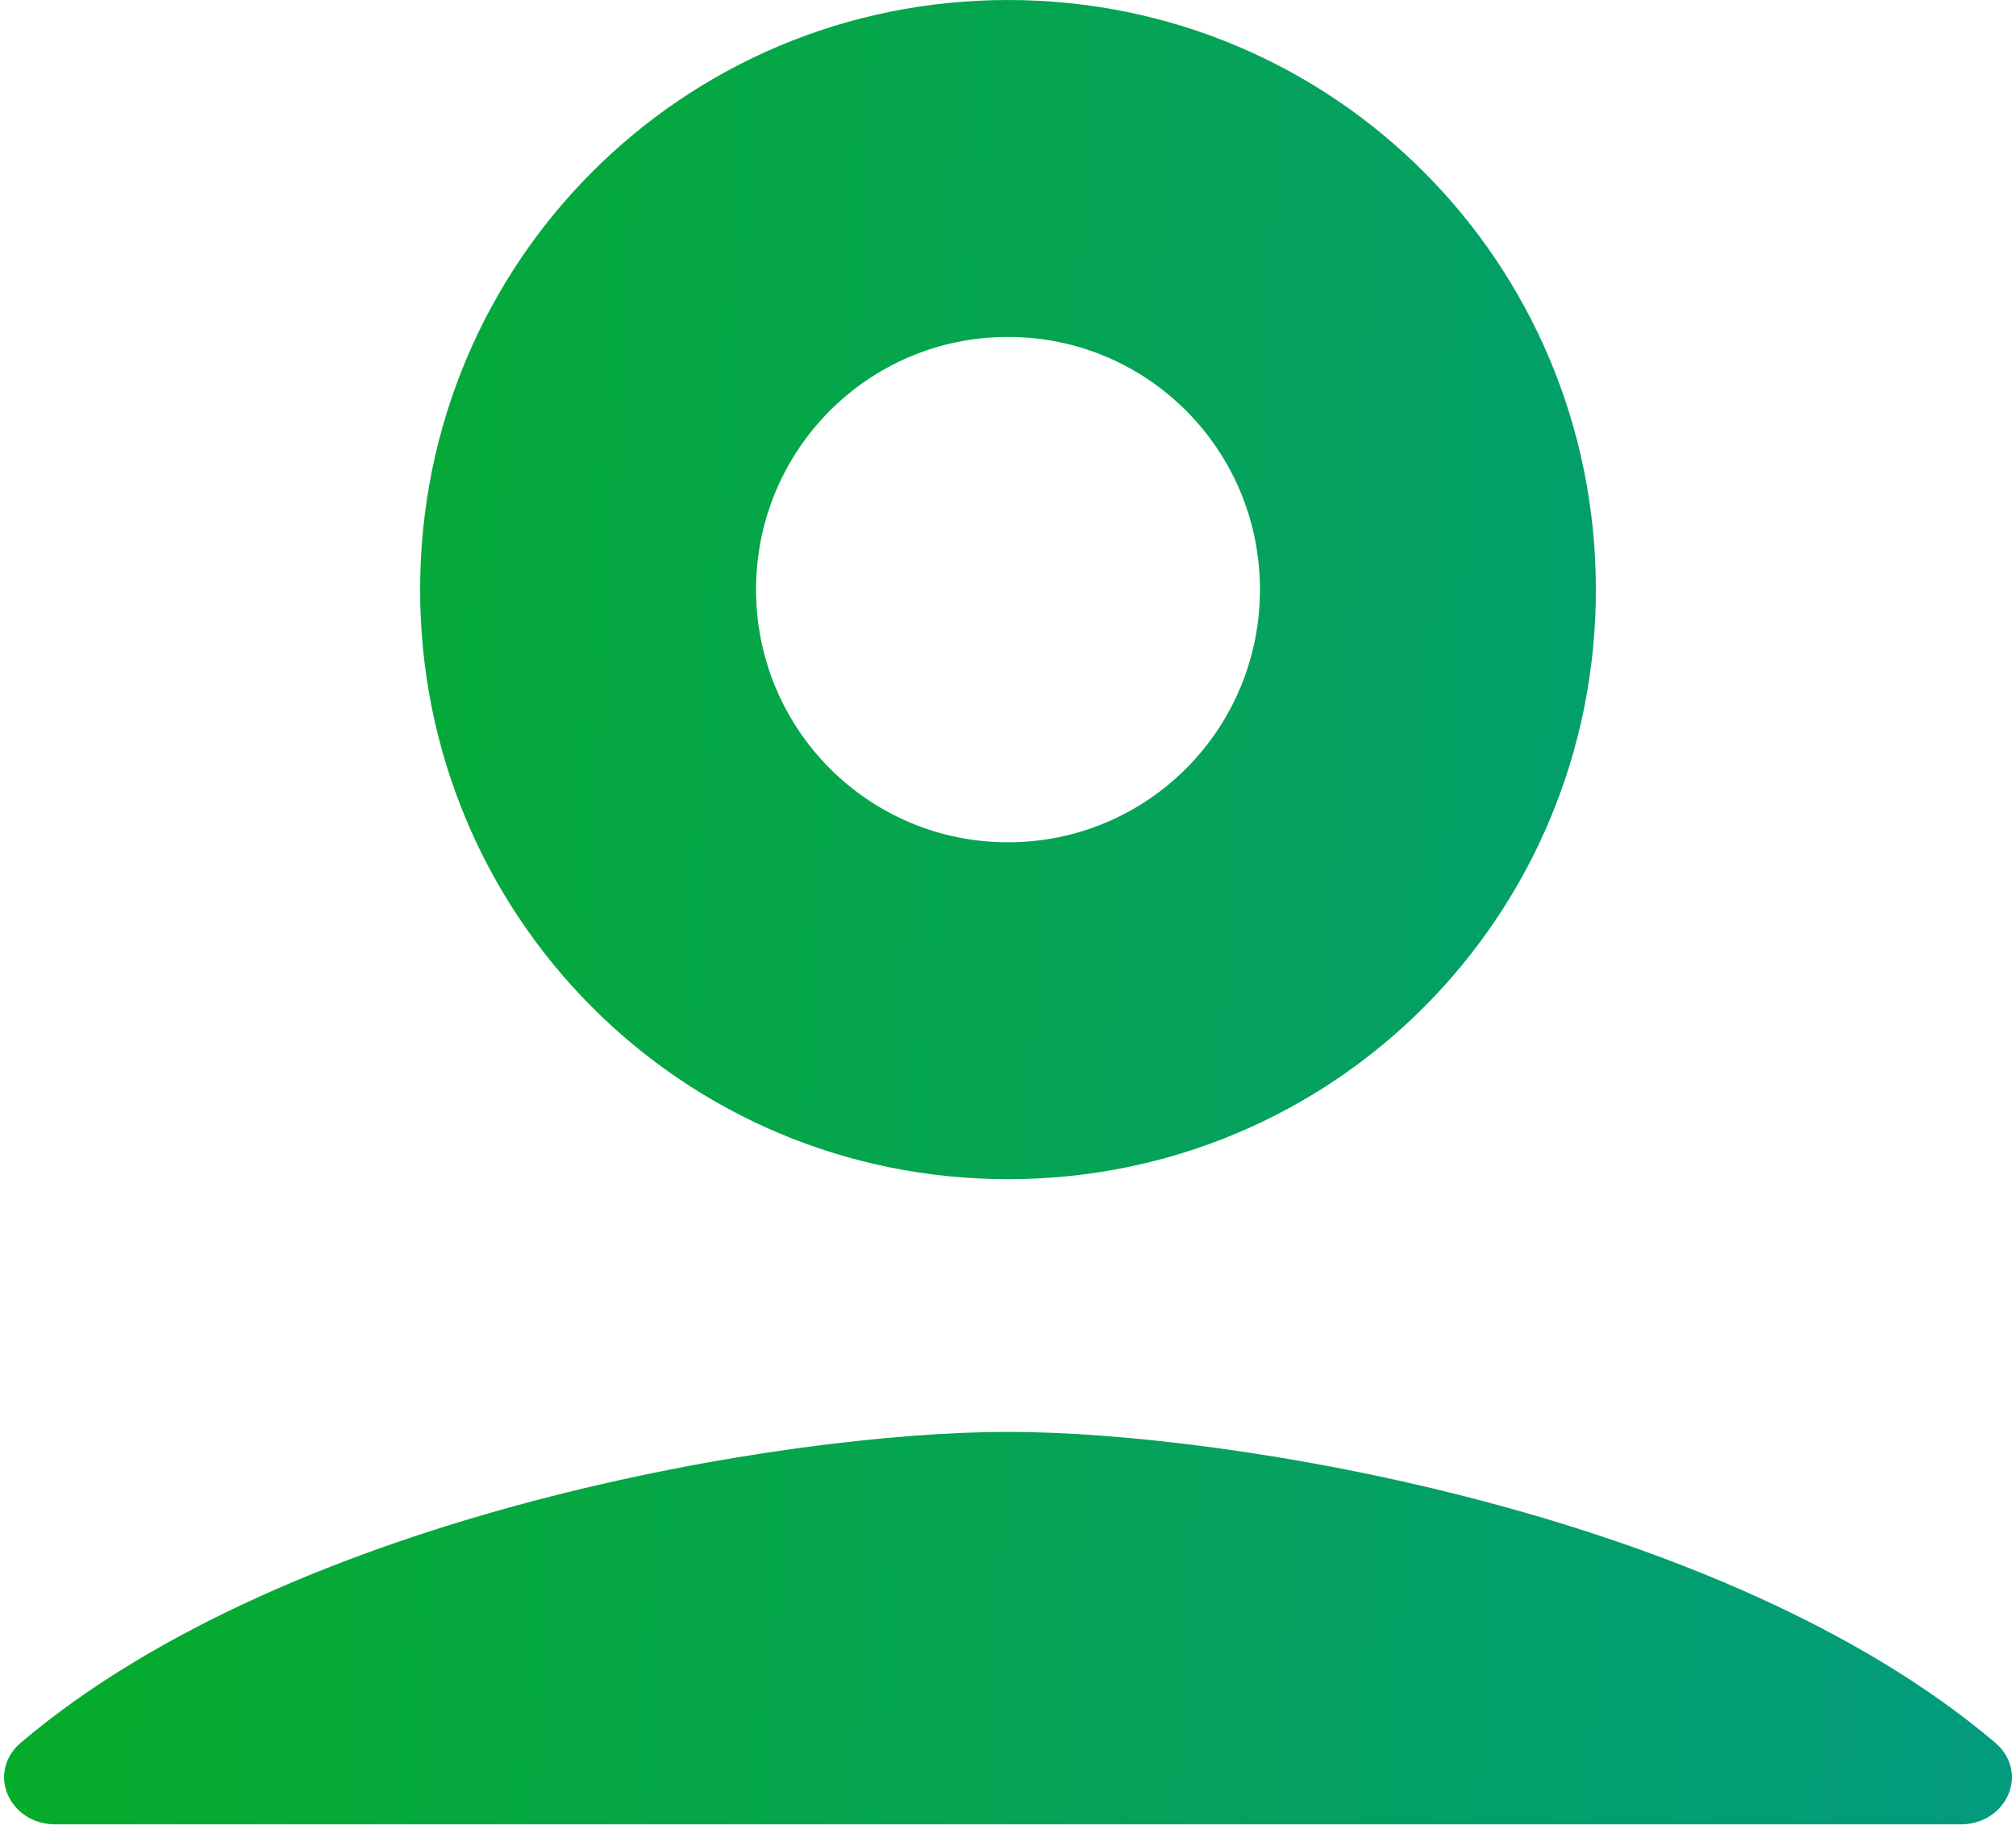
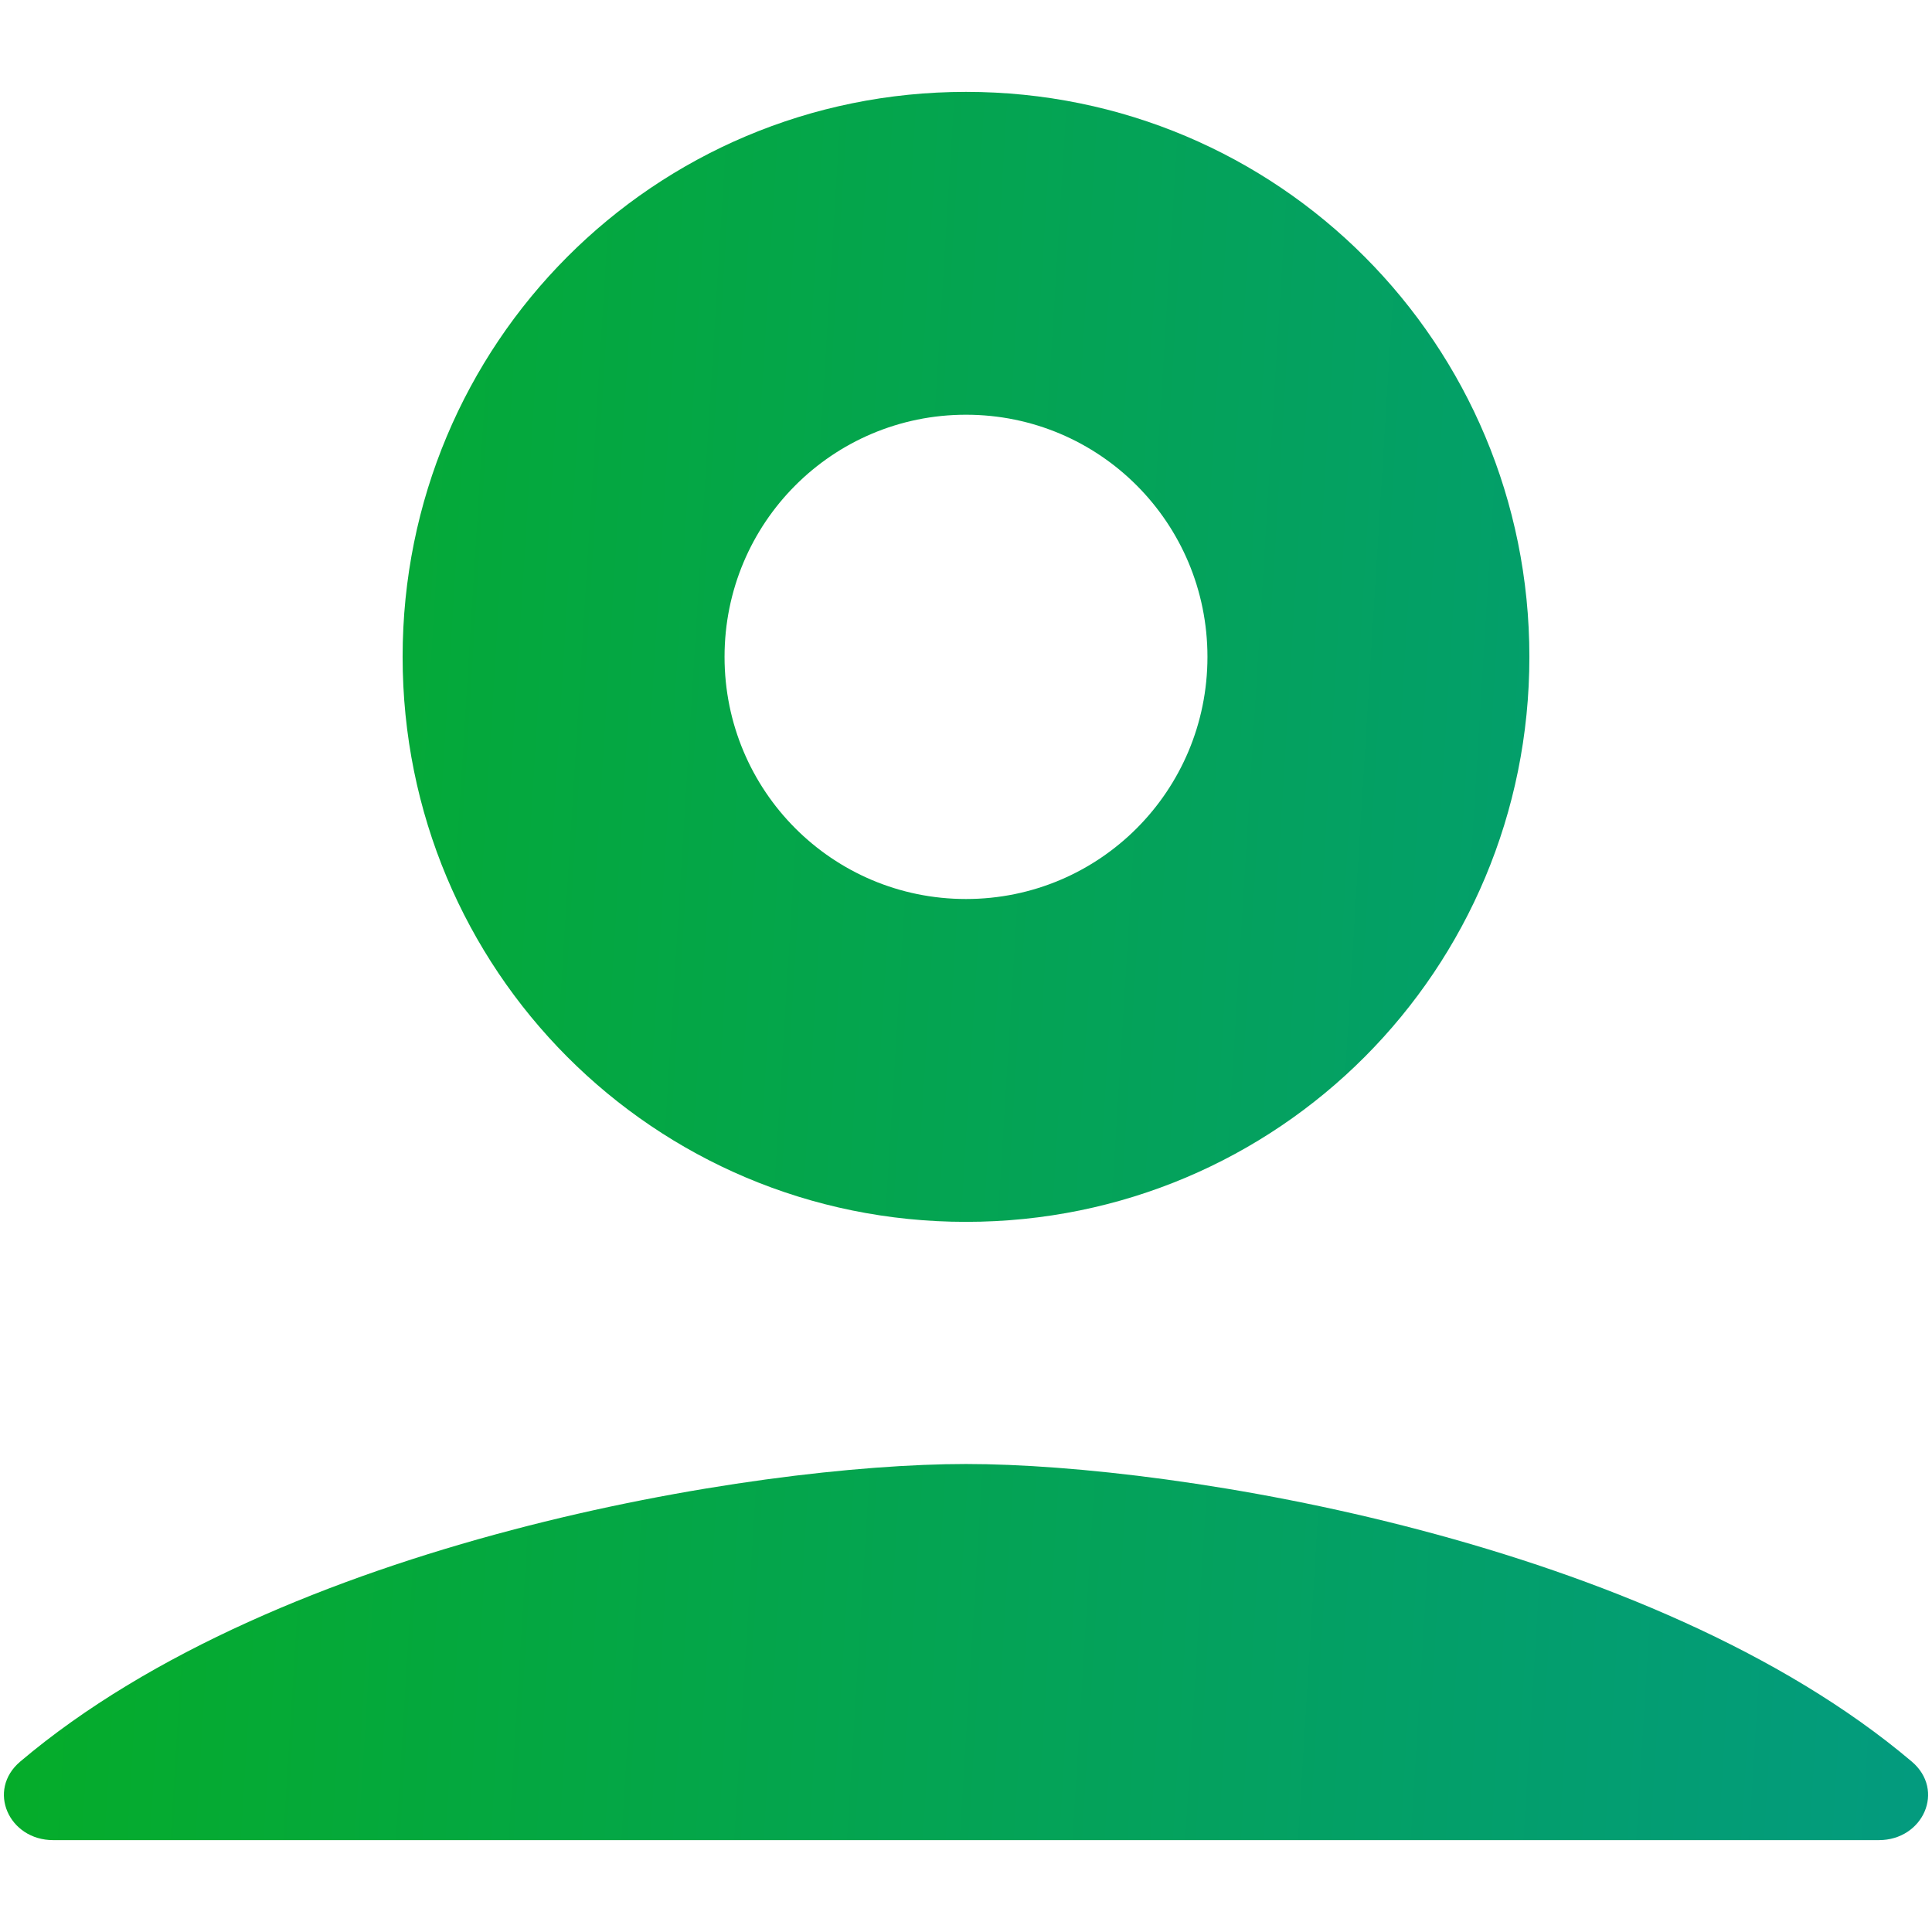
- <svg xmlns="http://www.w3.org/2000/svg" width="368" height="333" viewBox="0 0 368 333" fill="none">
+ <svg xmlns="http://www.w3.org/2000/svg" width="42" height="42" viewBox="0 0 368 333" fill="none">
  <path fill-rule="evenodd" clip-rule="evenodd" d="M184 0C124.519 0 76.689 47.967 76.689 107.618C76.689 167.269 124.519 215.235 184 215.235C243.481 215.235 291.311 167.269 291.311 107.618C291.311 47.967 243.481 0 184 0ZM138.009 107.618C138.009 133.139 158.552 153.74 184 153.74C209.448 153.74 229.991 133.139 229.991 107.618C229.991 82.097 209.448 61.496 184 61.496C158.552 61.496 138.009 82.097 138.009 107.618Z" fill="url(#paint0_linear_291_1670)" />
  <path d="M184 261.357C224.3 261.357 314.55 276.061 364.141 318.033C370.584 323.485 366.316 333 357.876 333H10.124C1.684 333 -2.584 323.485 3.859 318.033C53.45 276.061 143.7 261.357 184 261.357Z" fill="url(#paint1_linear_291_1670)" />
  <defs>
    <linearGradient id="paint0_linear_291_1670" x1="-11" y1="166.5" x2="1058.77" y2="232.376" gradientUnits="userSpaceOnUse">
      <stop stop-color="#05AD25" />
      <stop offset="0.5" stop-color="#0294A1" />
      <stop offset="1" stop-color="#181381" />
    </linearGradient>
    <linearGradient id="paint1_linear_291_1670" x1="-11" y1="166.5" x2="1058.77" y2="232.376" gradientUnits="userSpaceOnUse">
      <stop stop-color="#05AD25" />
      <stop offset="0.5" stop-color="#0294A1" />
      <stop offset="1" stop-color="#181381" />
    </linearGradient>
  </defs>
</svg>
